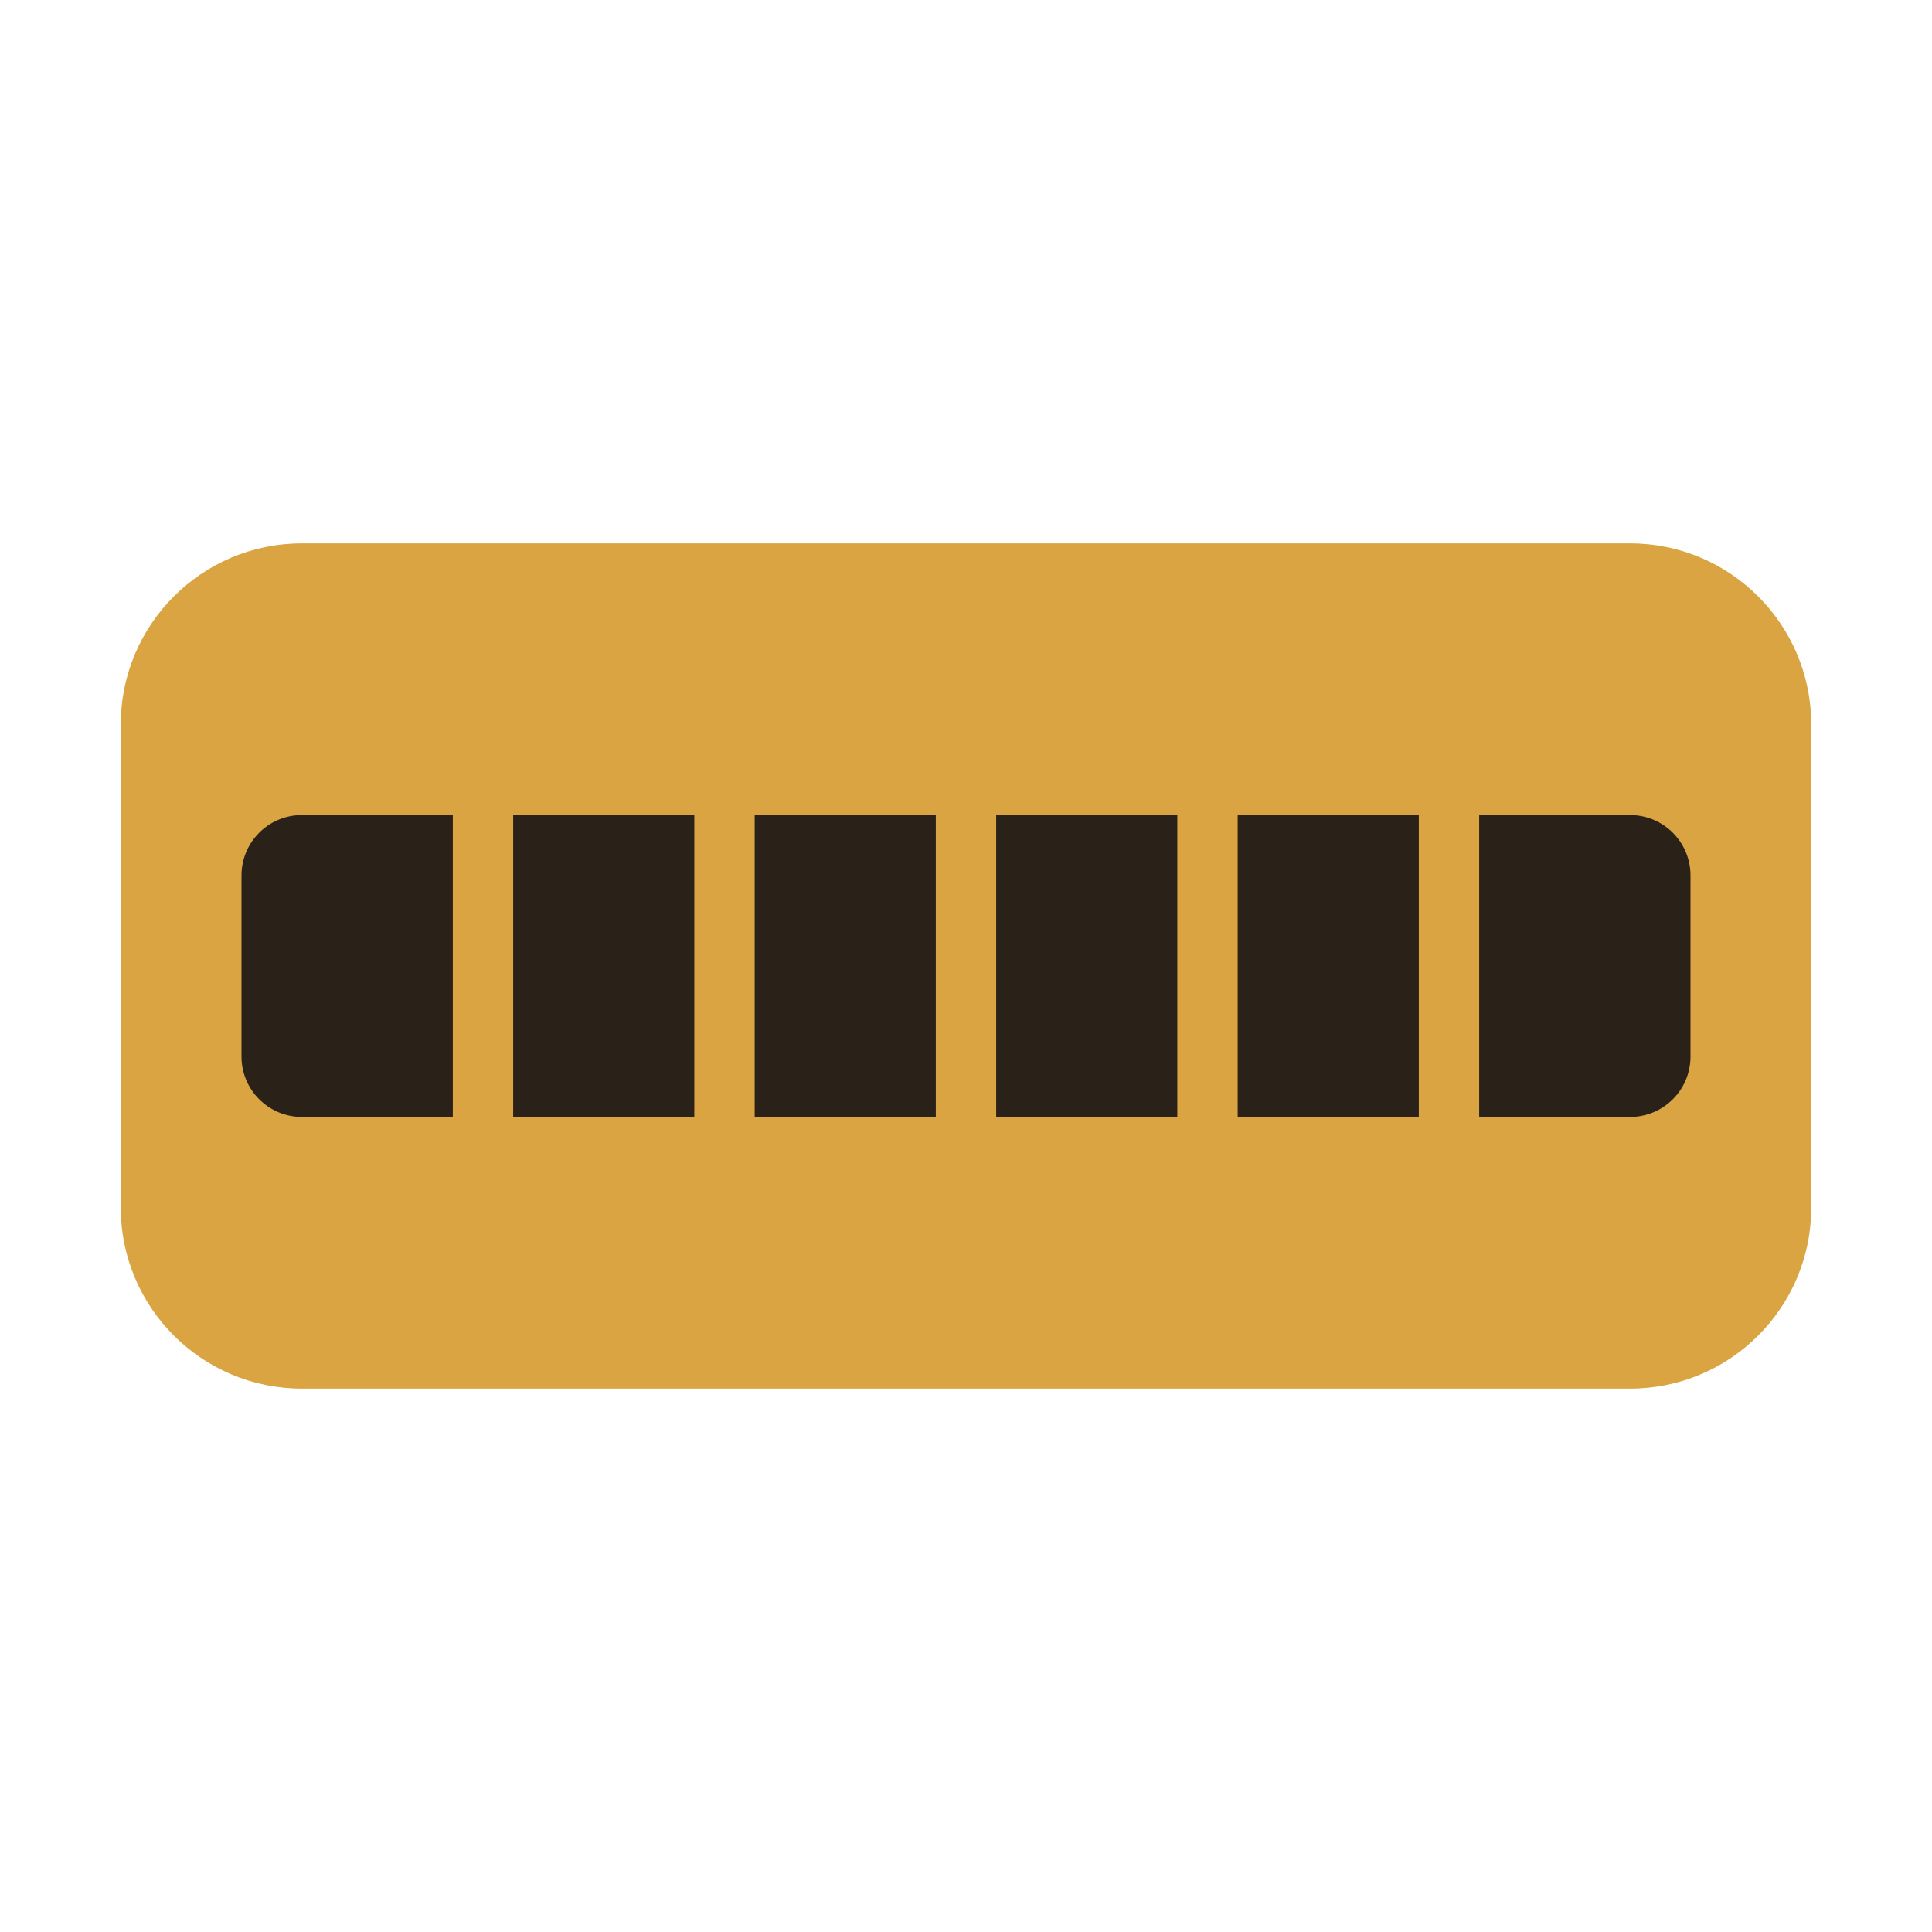
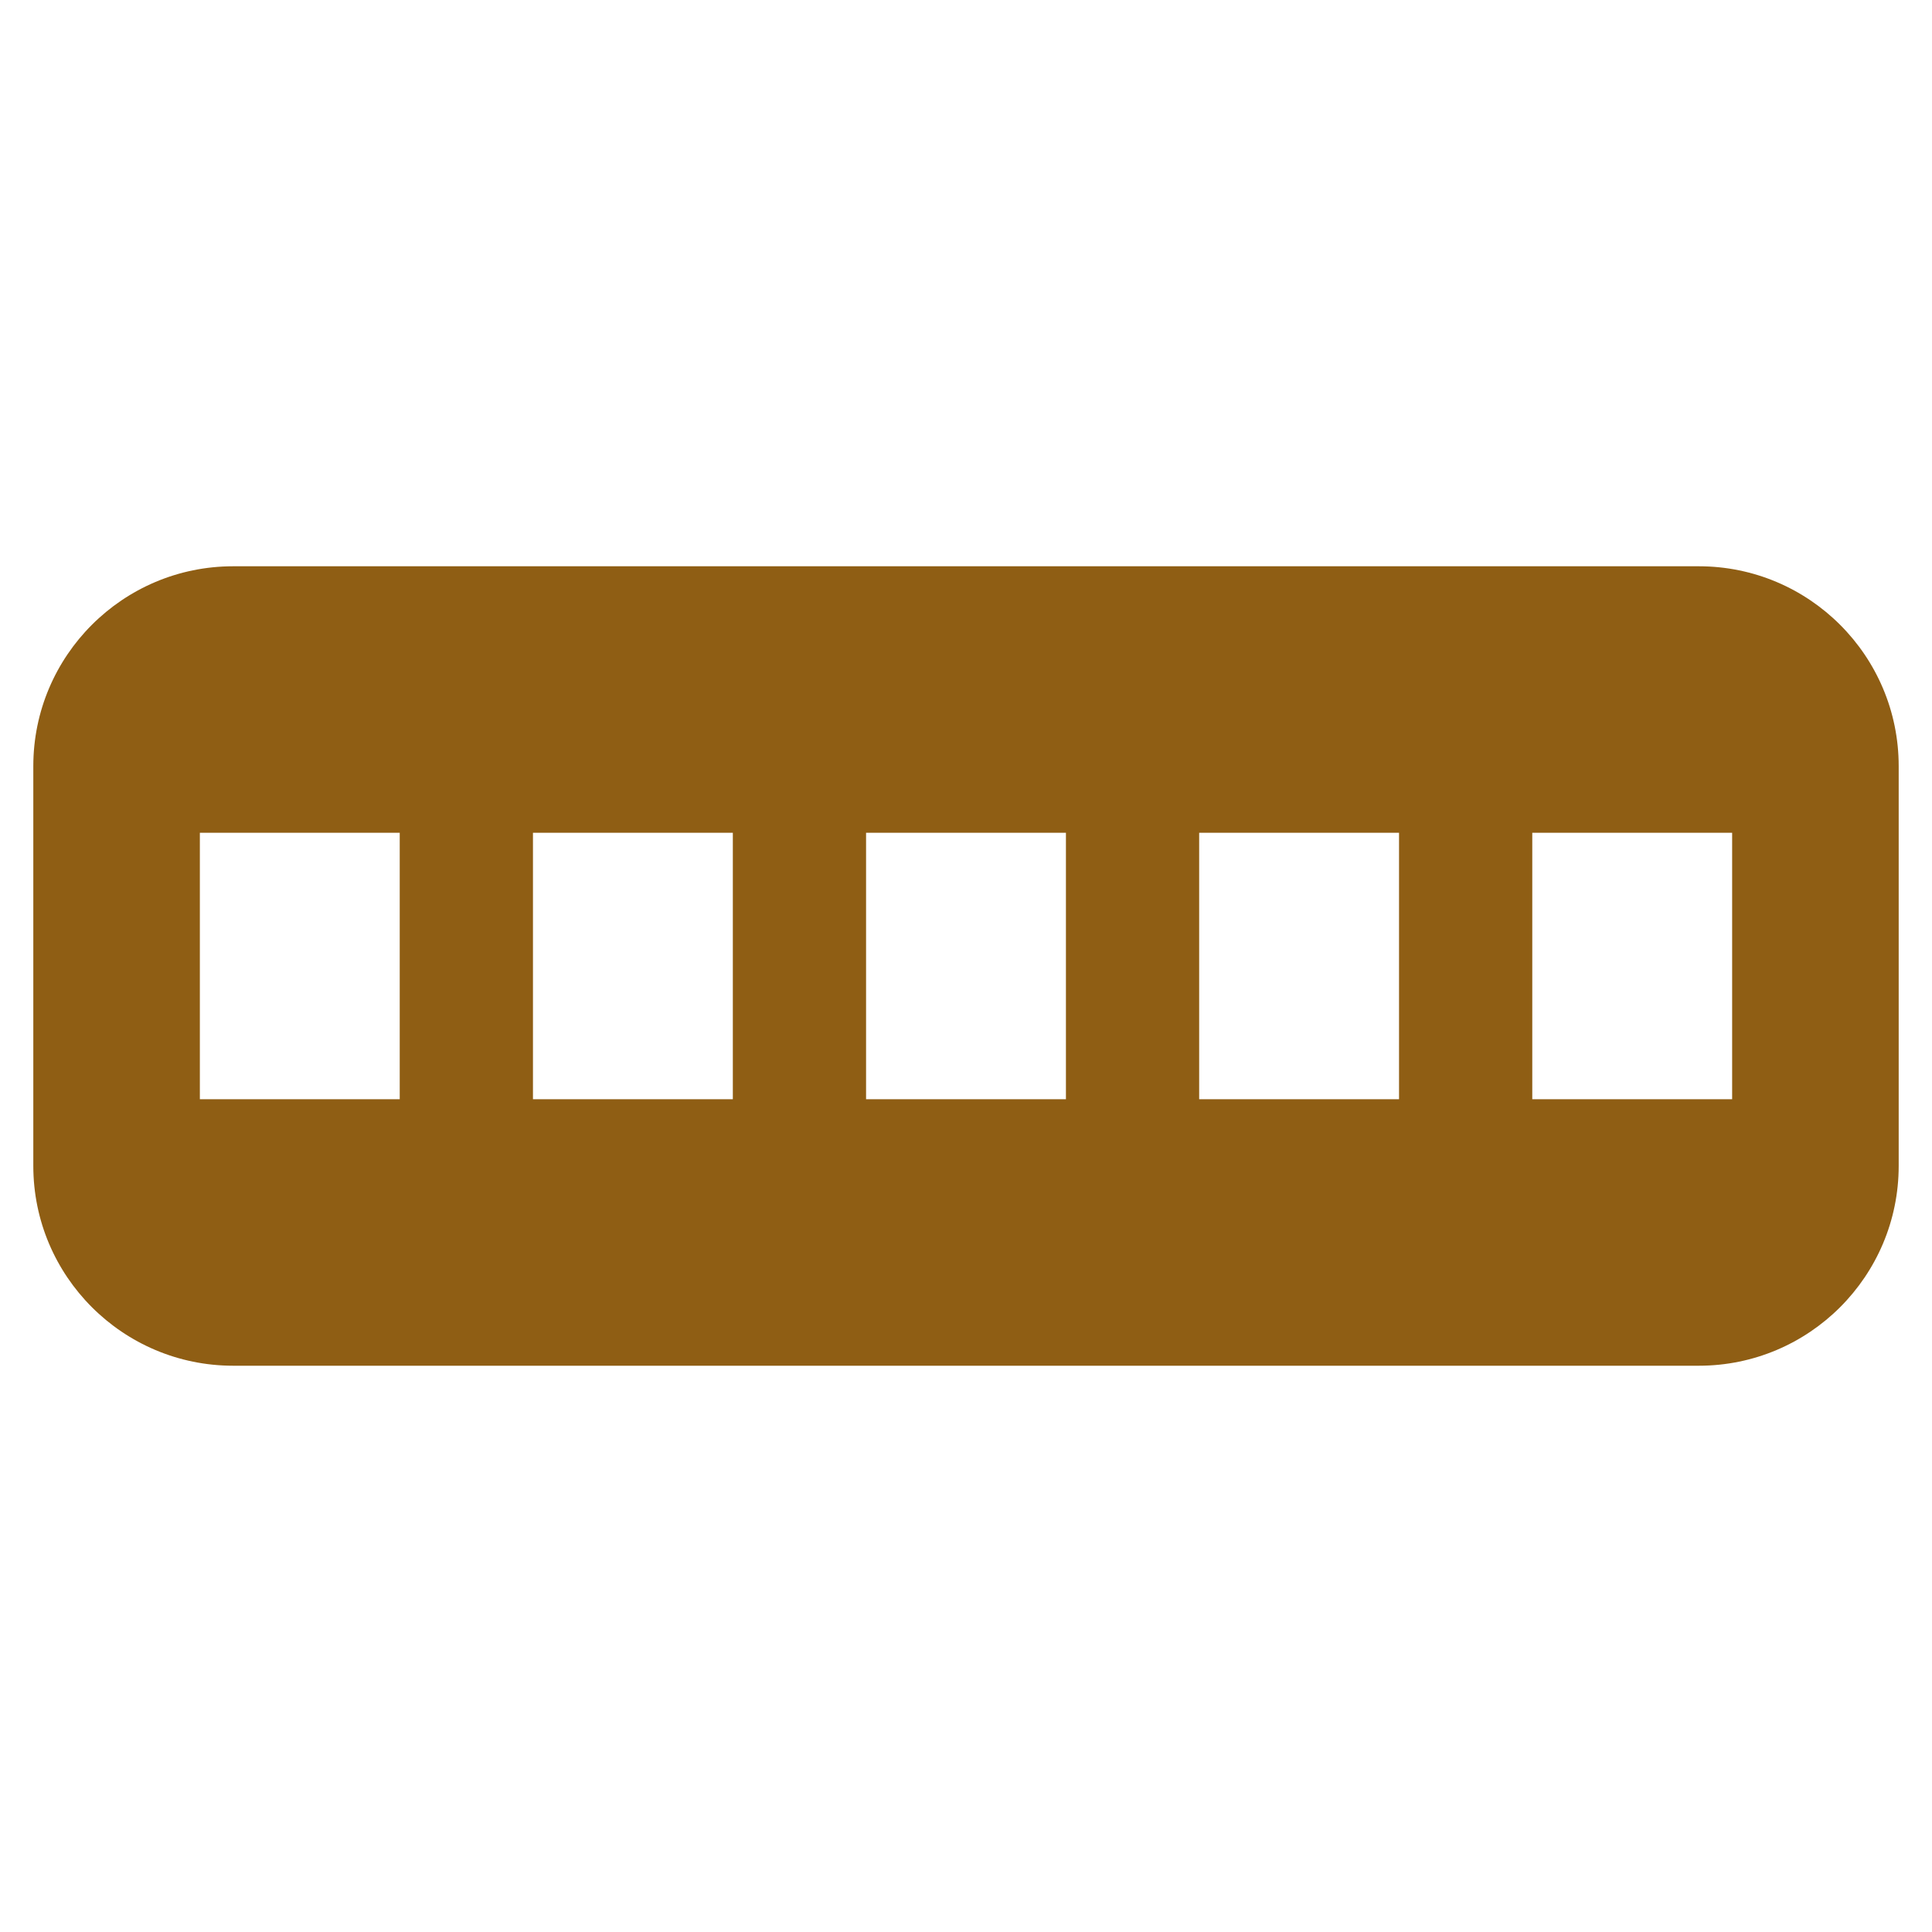
- <svg xmlns="http://www.w3.org/2000/svg" viewBox="0 0 64 64">
-   <rect x="4" y="18" width="56" height="28" rx="6" fill="#d9a441" />
-   <rect x="8" y="27" width="48" height="10" rx="2" fill="#2a2118" />
-   <g fill="#d9a441">
-     <rect x="15" y="27" width="2" height="10" />
-     <rect x="23" y="27" width="2" height="10" />
-     <rect x="31" y="27" width="2" height="10" />
-     <rect x="39" y="27" width="2" height="10" />
-     <rect x="47" y="27" width="2" height="10" />
-   </g>
+ <svg xmlns="http://www.w3.org/2000/svg" viewBox="12 12 232 232">
+   <style>path{fill:#8f5e14}@media (prefers-color-scheme:dark){path{fill:#e3a948}}</style>
+   <path d="M40 80H216C229.25 80 240 90.75 240 104V152C240 165.25 229.25 176 216 176H40C26.75 176 16 165.25 16 152V104C16 90.75 26.75 80 40 80ZM36 112V144H60V112ZM76 112V144H100V112ZM116 112V144H140V112ZM156 112V144H180V112ZM196 112V144H220V112Z" />
</svg>
